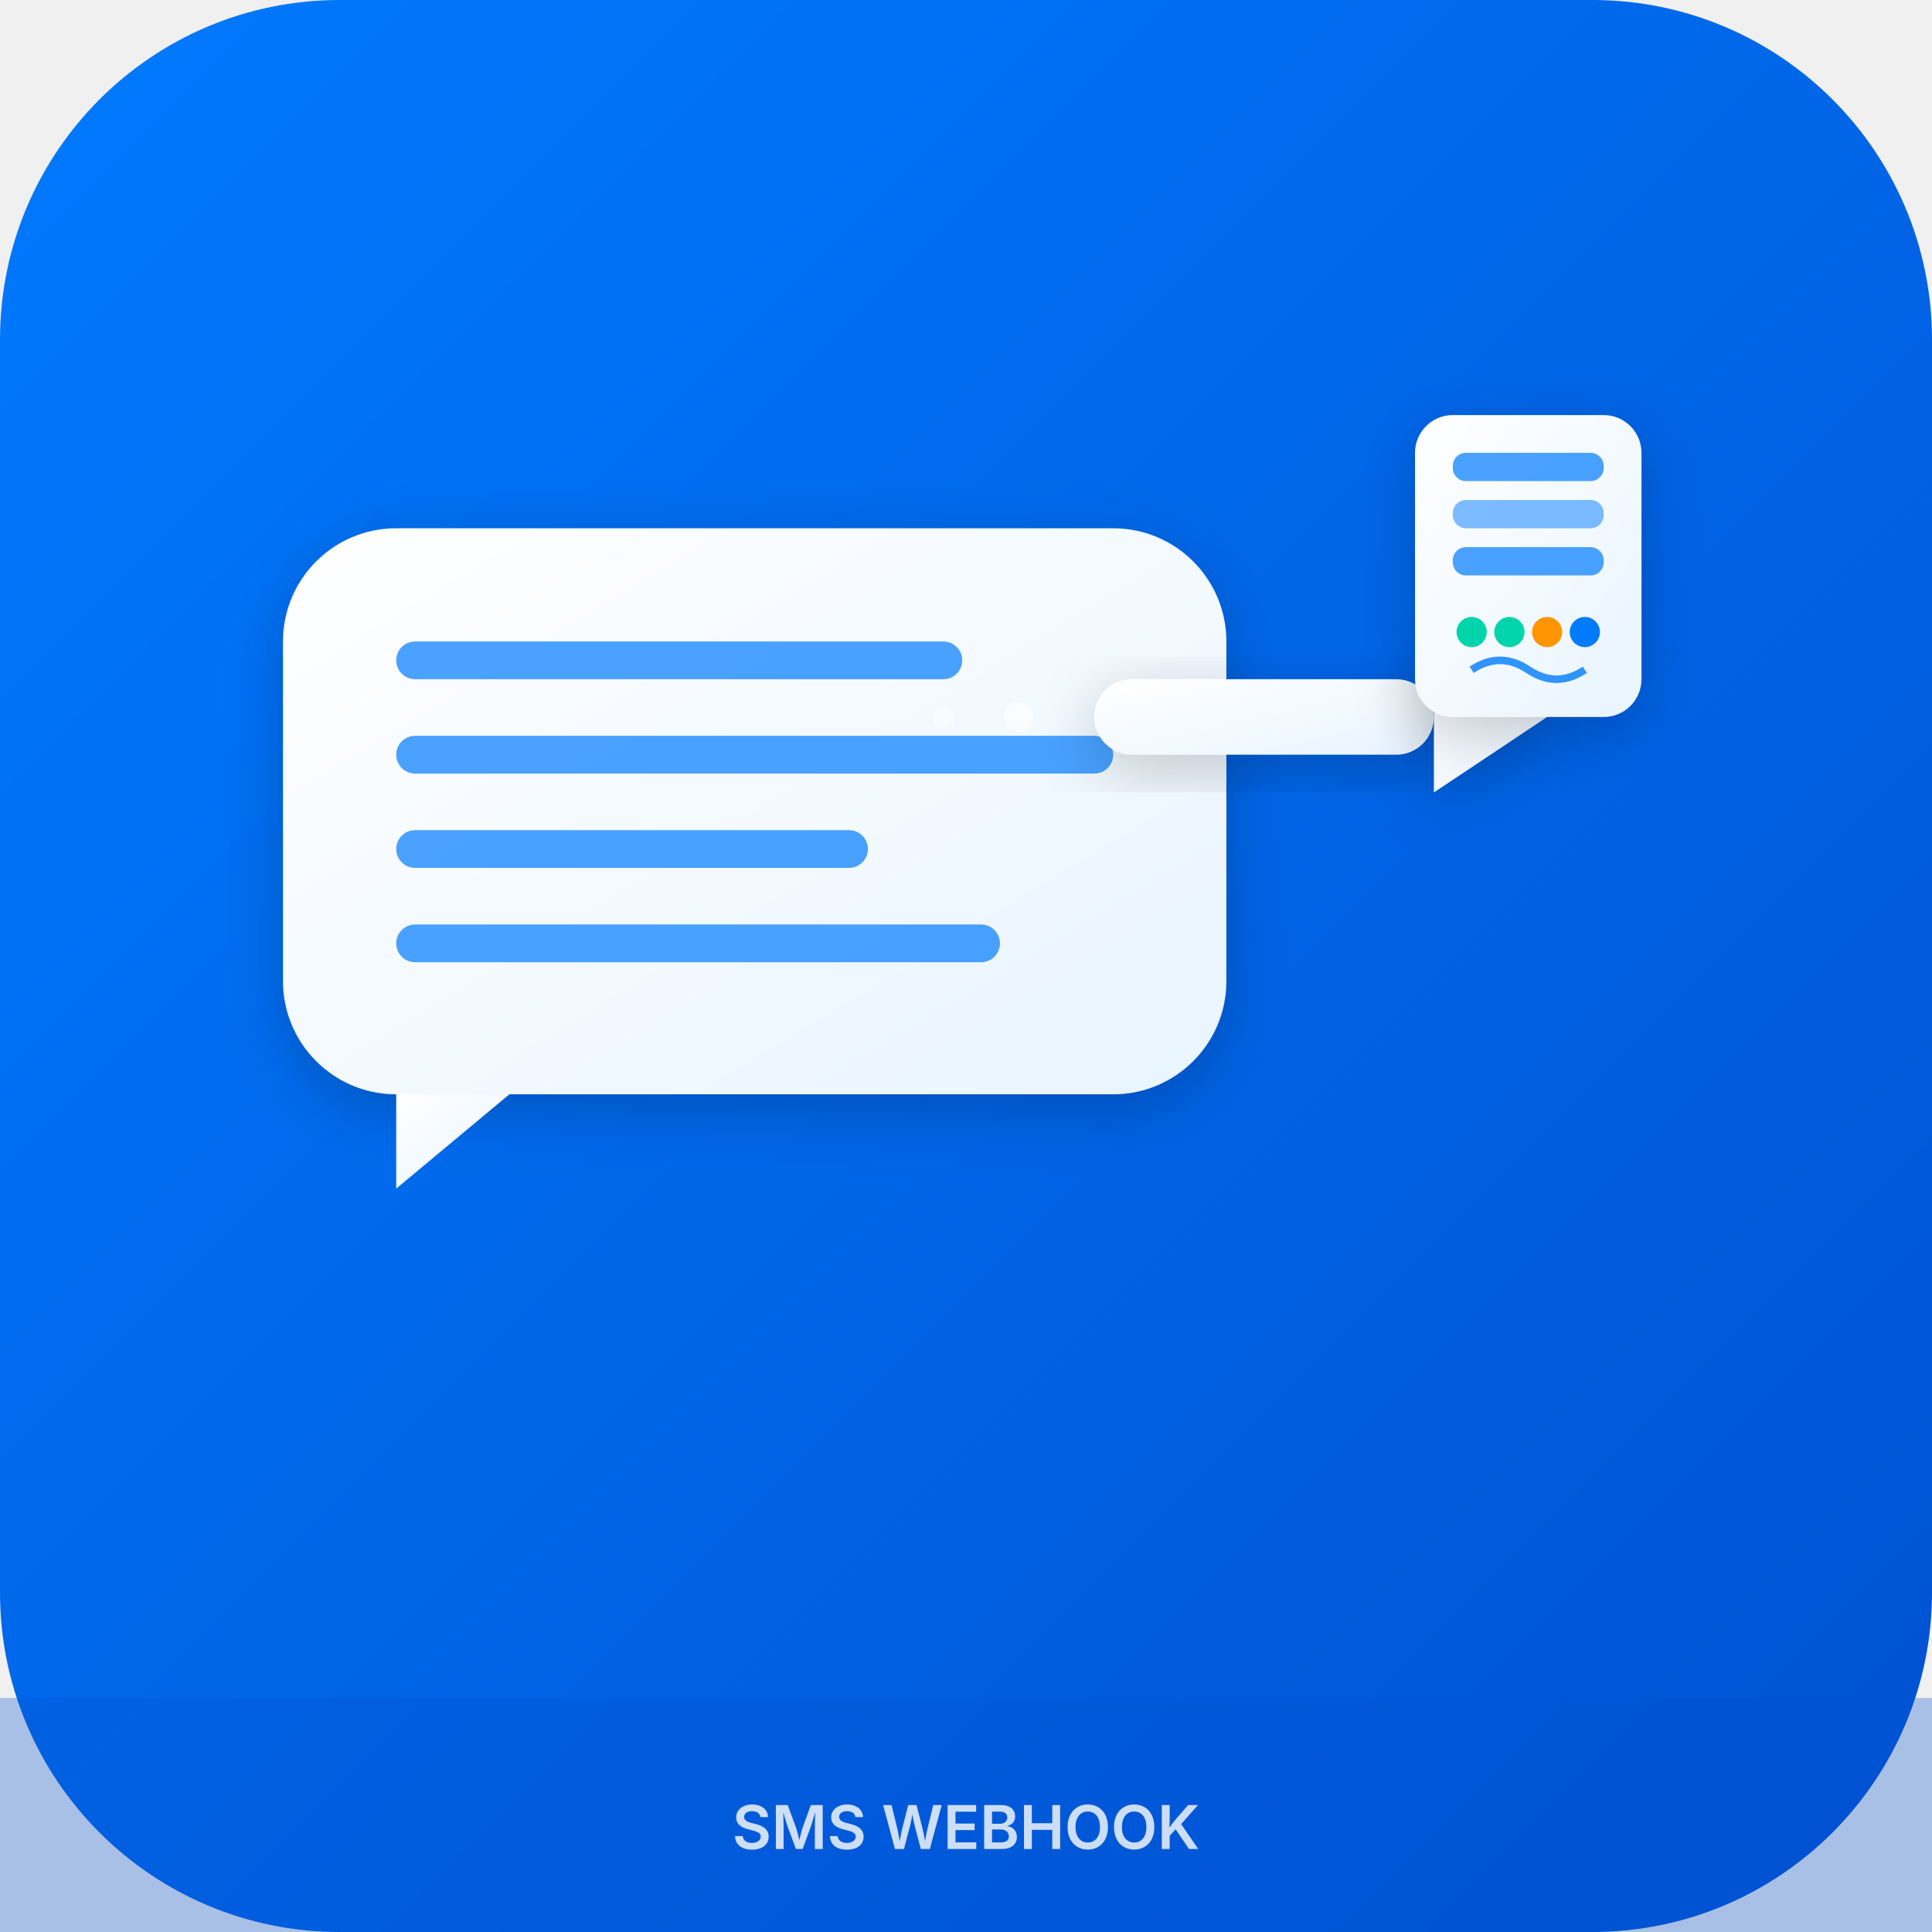
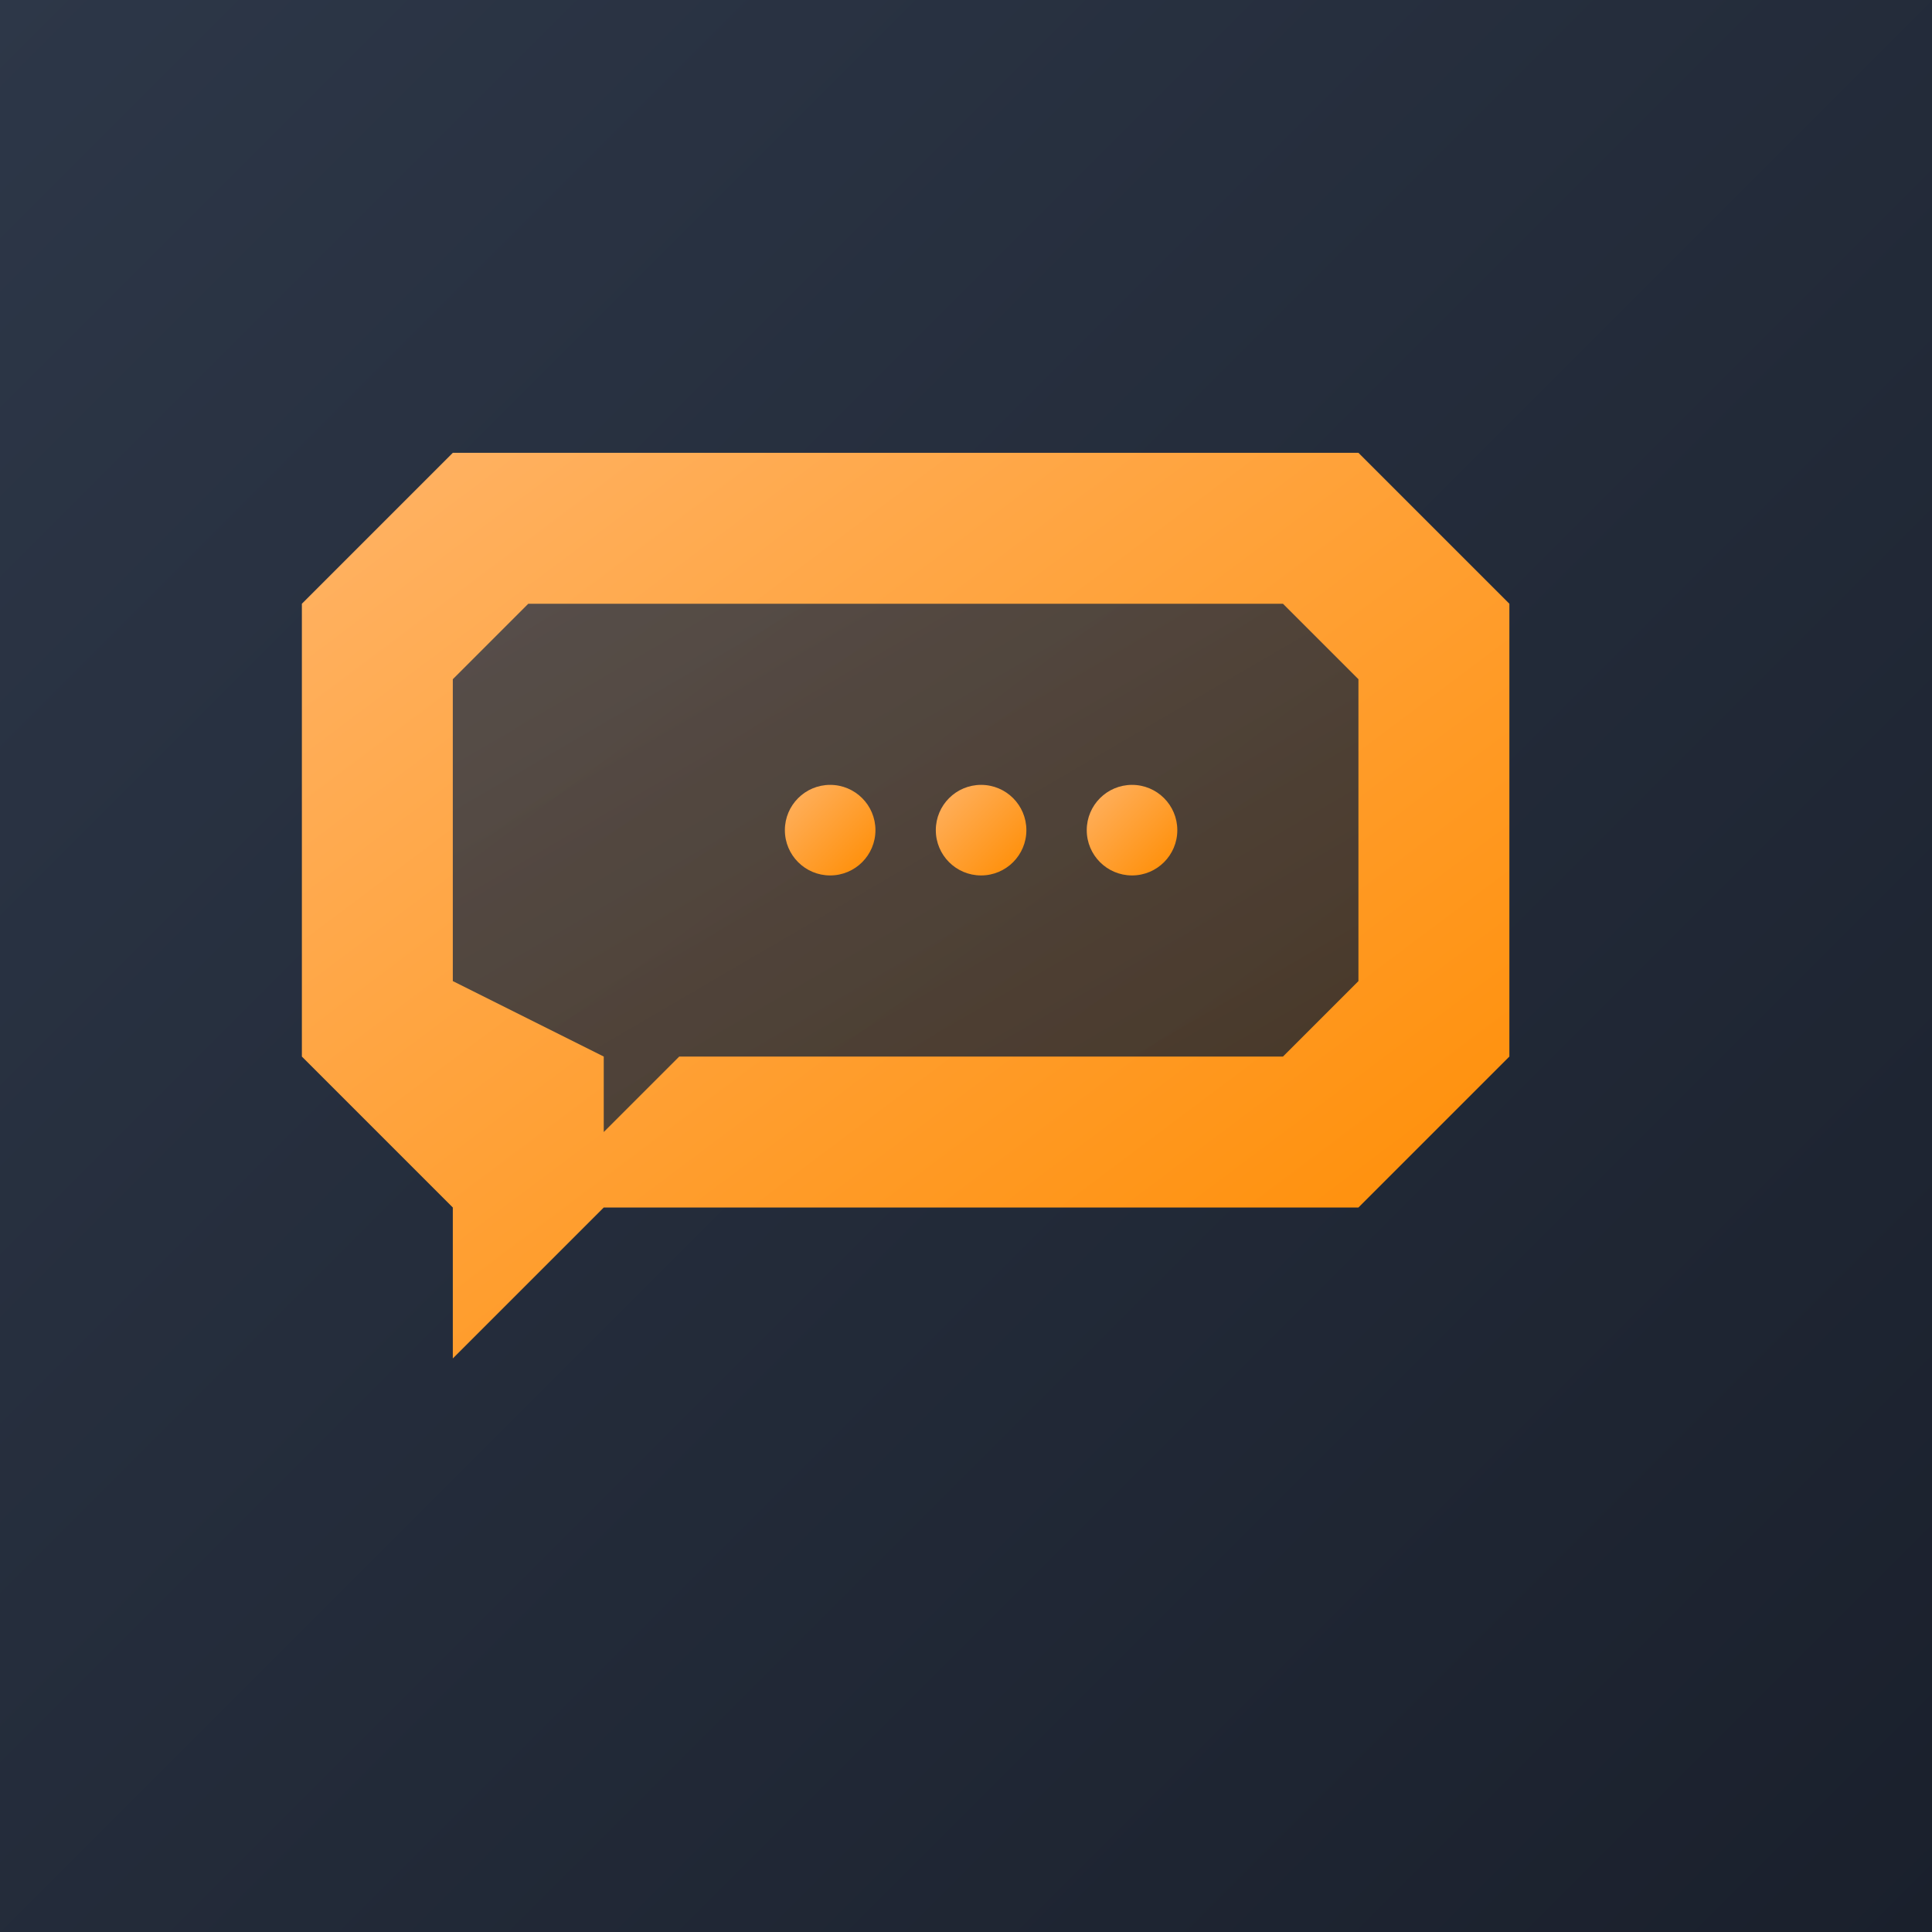
- <svg xmlns="http://www.w3.org/2000/svg" width="1024" height="1024" viewBox="0 0 1024 1024" fill="none">
+ <svg xmlns="http://www.w3.org/2000/svg" width="512" height="512" viewBox="0 0 512 512">
  <defs>
-     <linearGradient id="bgGradient" x1="0%" y1="0%" x2="100%" y2="100%">
-       <stop offset="0%" style="stop-color:#007AFF;stop-opacity:1" />
-       <stop offset="100%" style="stop-color:#0051D0;stop-opacity:1" />
+     <linearGradient id="orangeGradient" x1="0%" y1="0%" x2="100%" y2="100%">
+       <stop offset="0%" style="stop-color:#FFB366;stop-opacity:1" />
+       <stop offset="100%" style="stop-color:#FF8C00;stop-opacity:1" />
    </linearGradient>
-     <linearGradient id="iconGradient" x1="0%" y1="0%" x2="100%" y2="100%">
-       <stop offset="0%" style="stop-color:#FFFFFF;stop-opacity:1" />
-       <stop offset="100%" style="stop-color:#E8F4FF;stop-opacity:1" />
+     <linearGradient id="darkGradient" x1="0%" y1="0%" x2="100%" y2="100%">
+       <stop offset="0%" style="stop-color:#2D3748;stop-opacity:1" />
+       <stop offset="100%" style="stop-color:#1A202C;stop-opacity:1" />
    </linearGradient>
-     <filter id="shadow" x="-50%" y="-50%" width="200%" height="200%">
-       <feDropShadow dx="0" dy="8" stdDeviation="16" flood-color="#000000" flood-opacity="0.2" />
-     </filter>
  </defs>
-   <rect width="1024" height="1024" rx="180" fill="url(#bgGradient)" />
-   <g transform="translate(150, 180)">
-     <rect x="0" y="100" width="500" height="300" rx="60" fill="url(#iconGradient)" filter="url(#shadow)" />
-     <path d="M60 400 L60 450 L120 400 Z" fill="url(#iconGradient)" />
-     <rect x="60" y="160" width="300" height="20" rx="10" fill="#007AFF" opacity="0.7" />
-     <rect x="60" y="210" width="380" height="20" rx="10" fill="#007AFF" opacity="0.7" />
-     <rect x="60" y="260" width="250" height="20" rx="10" fill="#007AFF" opacity="0.7" />
-     <rect x="60" y="310" width="320" height="20" rx="10" fill="#007AFF" opacity="0.7" />
+   <rect width="512" height="512" fill="url(#darkGradient)" />
+   <g transform="translate(80, 120)">
+     <path d="M0 40 L40 0 L280 0 L320 40 L320 160 L280 200 L80 200 L40 240 L40 200 L0 160 Z" fill="url(#orangeGradient)" stroke="none" />
+     <path d="M40 60 L60 40 L260 40 L280 60 L280 140 L260 160 L100 160 L80 180 L80 160 L40 140 Z" fill="url(#darkGradient)" opacity="0.8" />
+     <circle cx="140" cy="100" r="12" fill="url(#orangeGradient)" />
+     <circle cx="180" cy="100" r="12" fill="url(#orangeGradient)" />
+     <circle cx="220" cy="100" r="12" fill="url(#orangeGradient)" />
  </g>
-   <g transform="translate(580, 280)">
-     <rect x="0" y="80" width="180" height="40" rx="20" fill="url(#iconGradient)" filter="url(#shadow)" />
-     <path d="M180 60 L180 140 L240 100 Z" fill="url(#iconGradient)" filter="url(#shadow)" />
-     <circle cx="-40" cy="100" r="8" fill="#FFFFFF" opacity="0.6" />
-     <circle cx="-80" cy="100" r="6" fill="#FFFFFF" opacity="0.4" />
-     <circle cx="-120" cy="100" r="4" fill="#FFFFFF" opacity="0.2" />
-   </g>
-   <g transform="translate(750, 220)">
-     <rect x="0" y="0" width="120" height="160" rx="20" fill="url(#iconGradient)" filter="url(#shadow)" />
-     <rect x="20" y="20" width="80" height="15" rx="7" fill="#007AFF" opacity="0.7" />
-     <rect x="20" y="45" width="80" height="15" rx="7" fill="#007AFF" opacity="0.5" />
-     <rect x="20" y="70" width="80" height="15" rx="7" fill="#007AFF" opacity="0.7" />
-     <circle cx="30" cy="115" r="8" fill="#00D4AA" />
-     <circle cx="50" cy="115" r="8" fill="#00D4AA" />
-     <circle cx="70" cy="115" r="8" fill="#FF9500" />
-     <circle cx="90" cy="115" r="8" fill="#007AFF" />
-     <path d="M30 135 Q45 125 60 135 Q75 145 90 135" stroke="#007AFF" stroke-width="4" fill="none" opacity="0.8" />
-   </g>
-   <rect x="0" y="900" width="1024" height="124" fill="#0051D0" opacity="0.3" />
-   <text x="512" y="980" text-anchor="middle" fill="#FFFFFF" font-family="SF Pro Display, -apple-system, BlinkMacSystemFont, sans-serif" font-size="32" font-weight="600" opacity="0.8">SMS WEBHOOK</text>
</svg>
